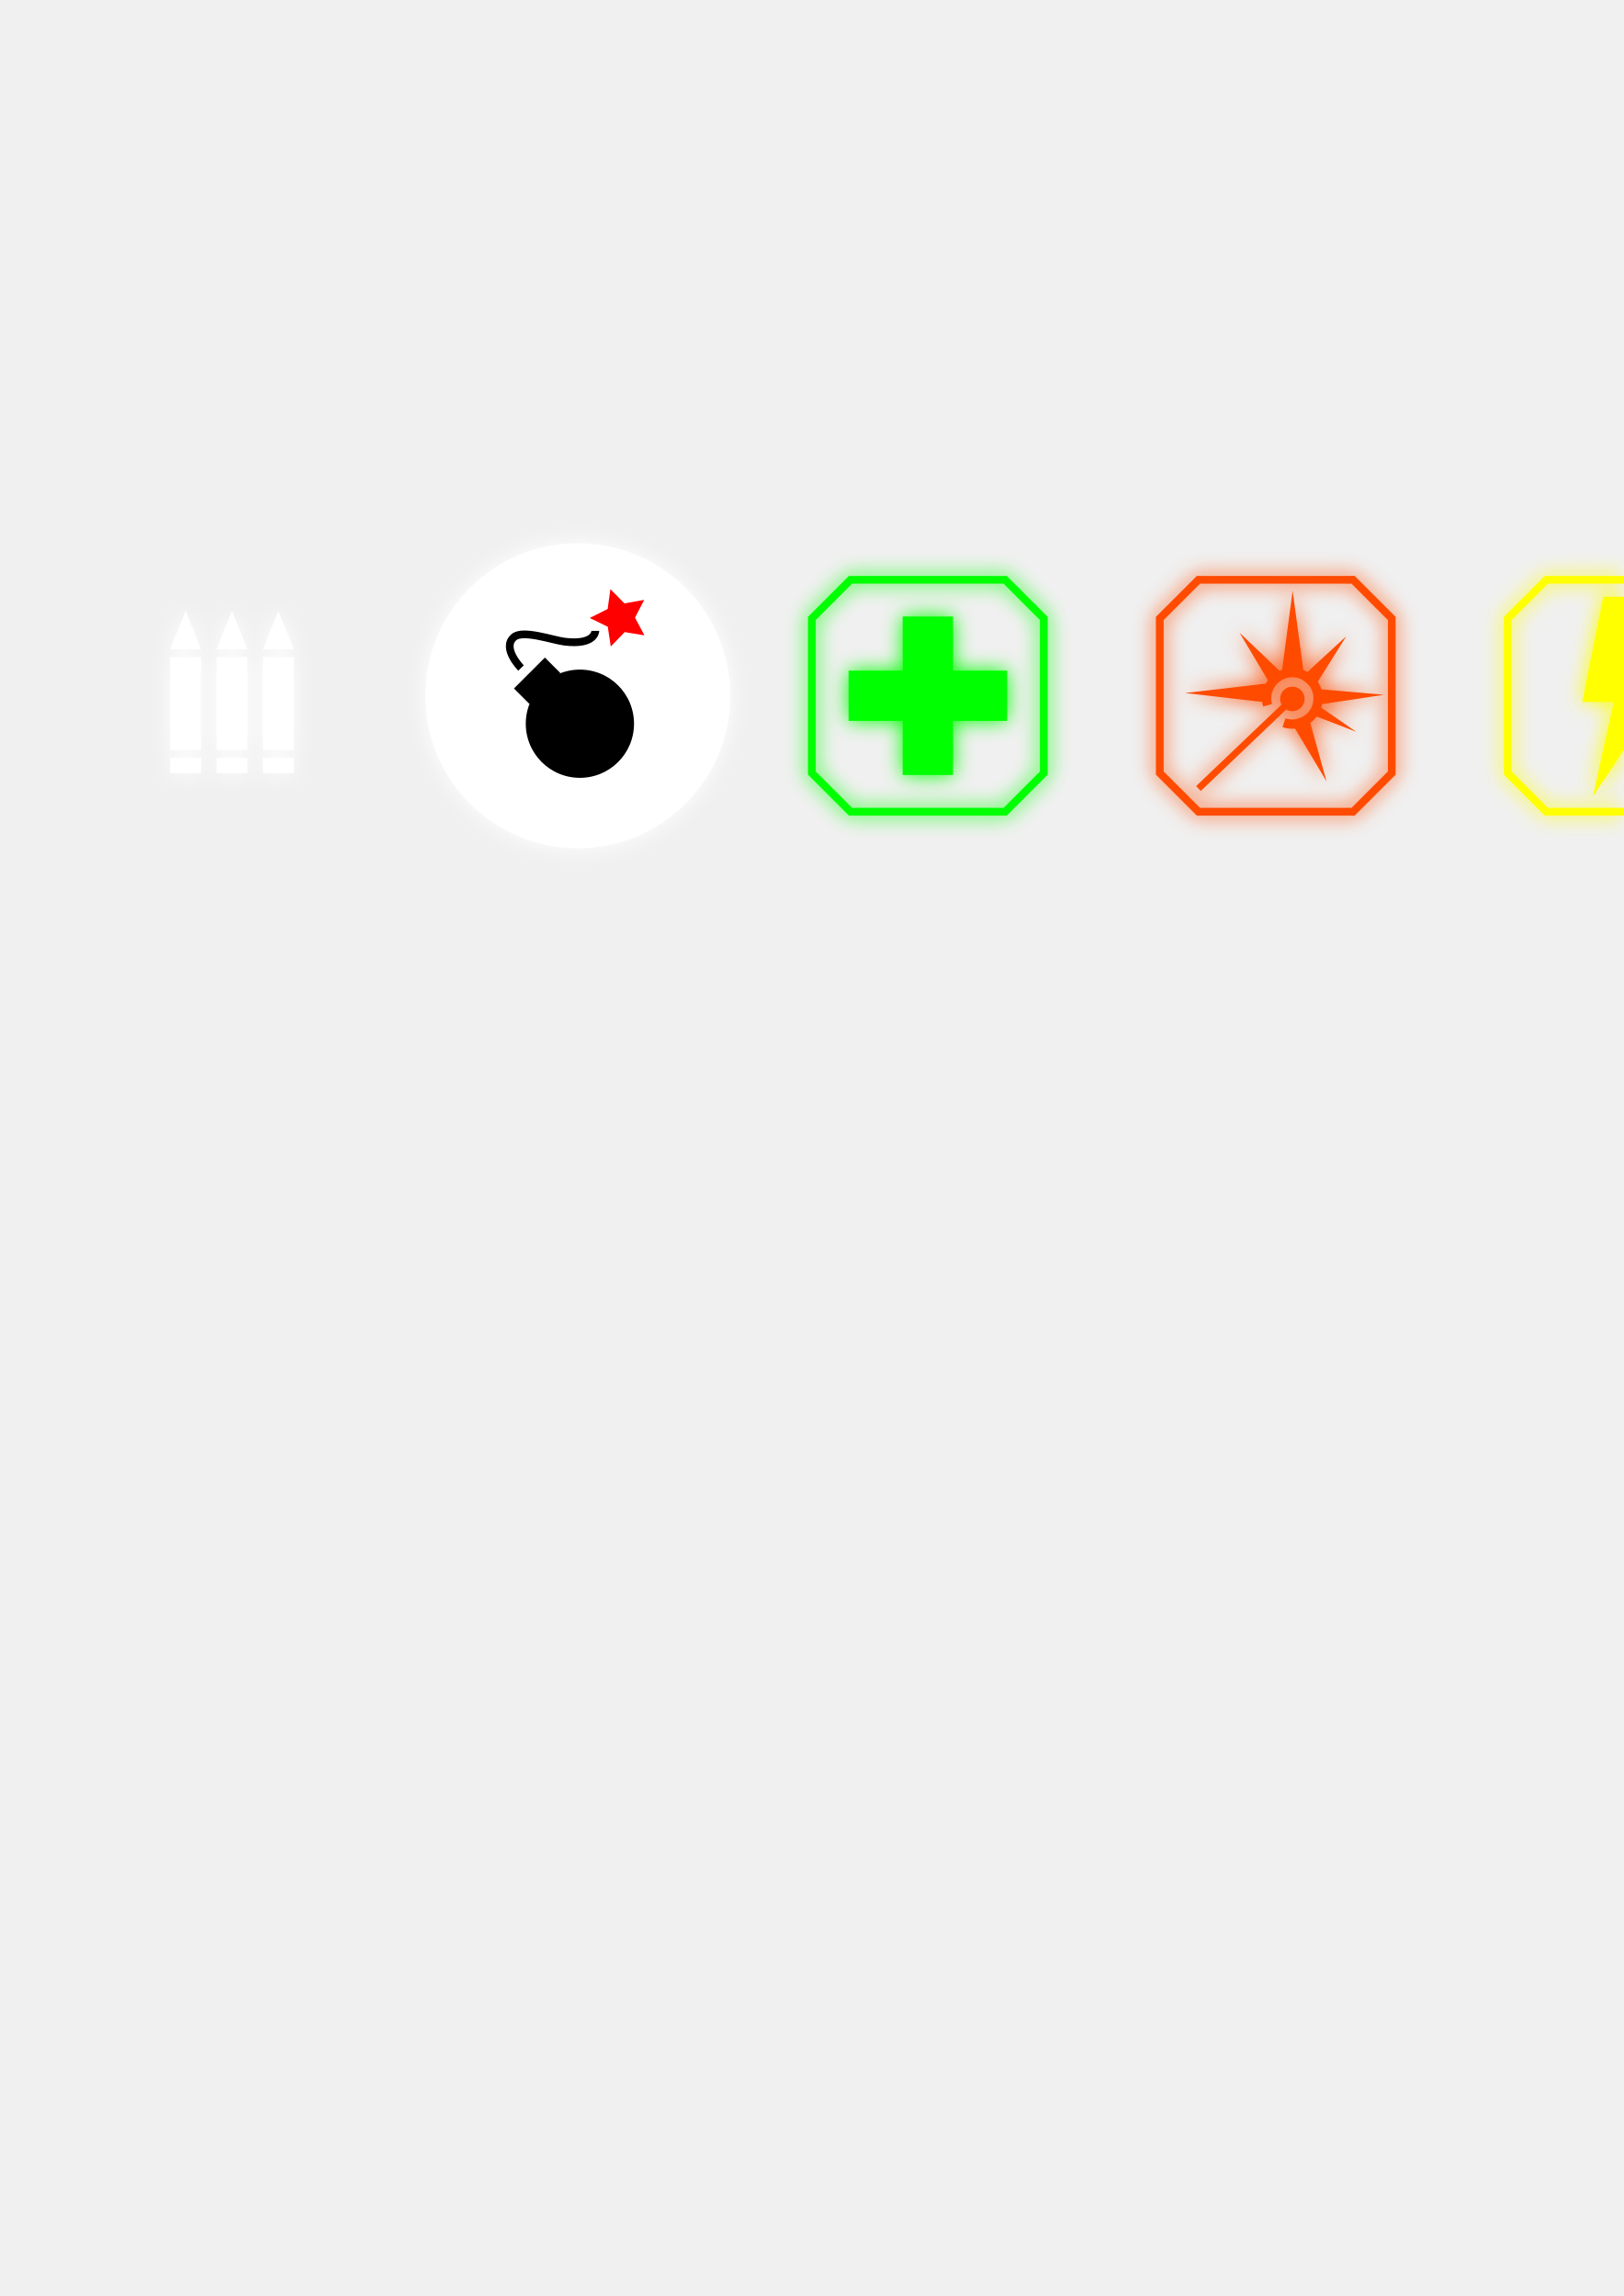
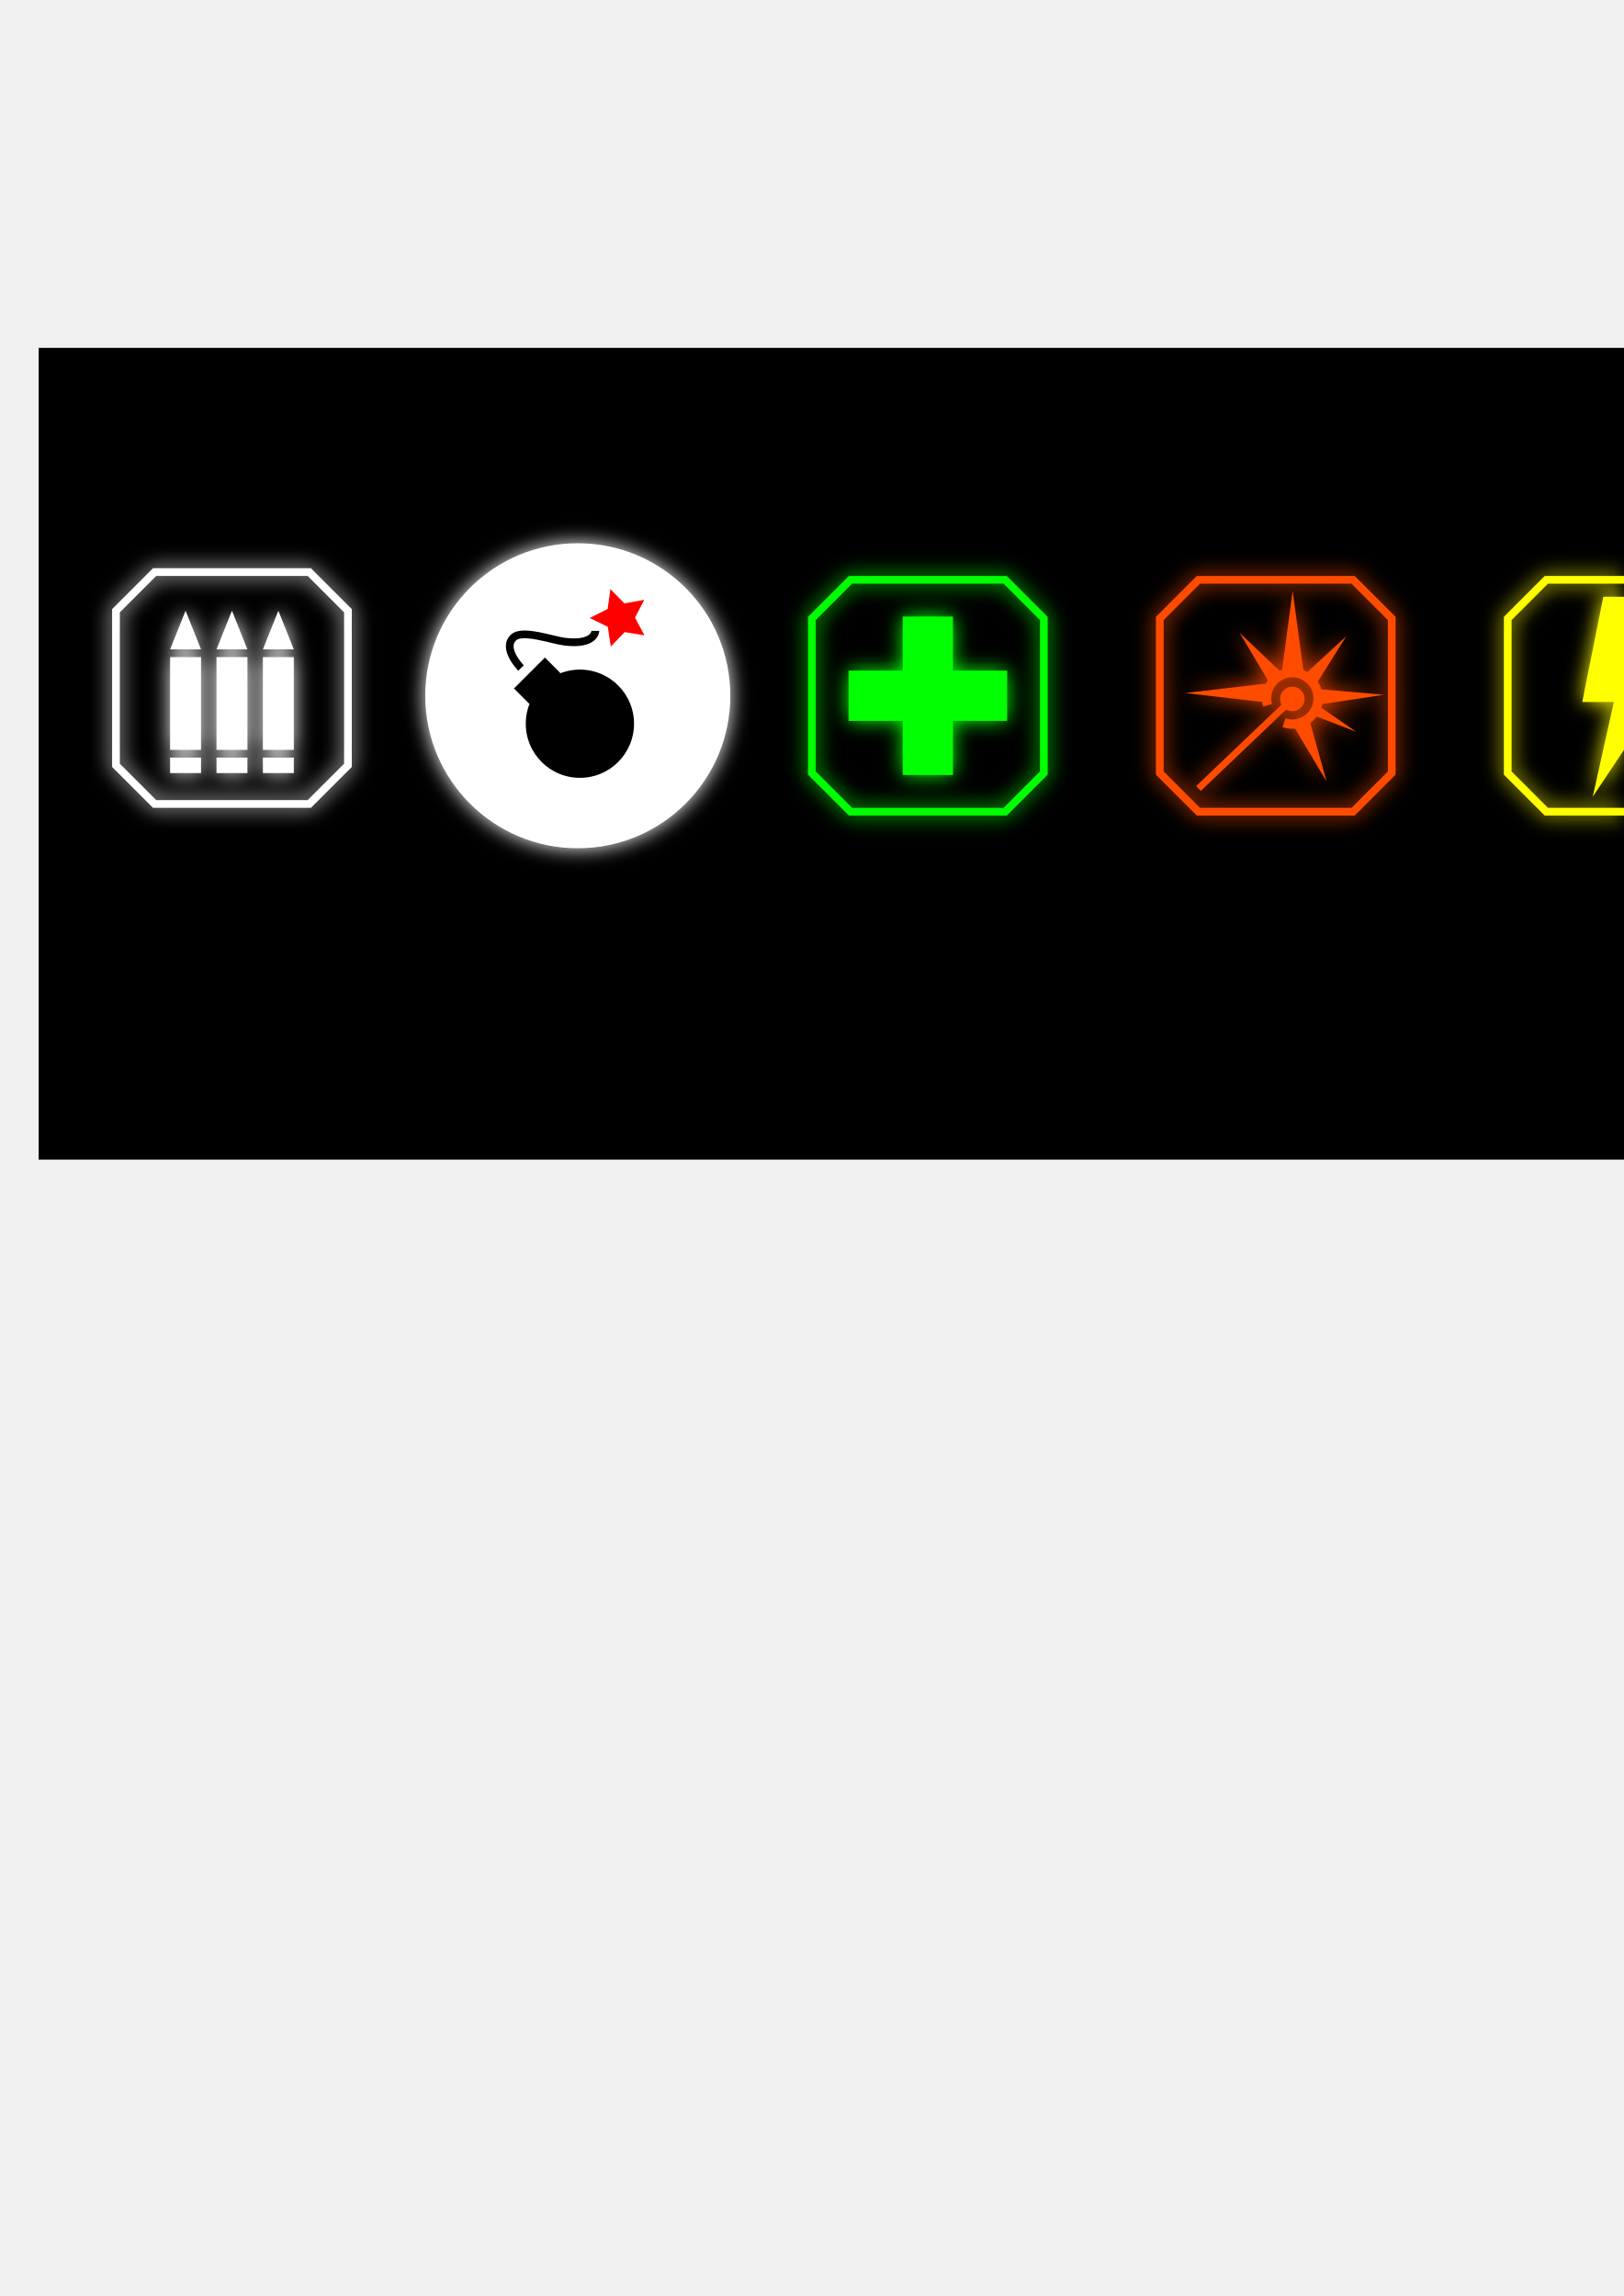
- <svg xmlns="http://www.w3.org/2000/svg" xmlns:xlink="http://www.w3.org/1999/xlink" width="210mm" height="297mm" viewBox="0 0 210 297" version="1.1" id="svg1">
+ <svg xmlns="http://www.w3.org/2000/svg" xmlns:xlink="http://www.w3.org/1999/xlink" width="210mm" height="297mm" viewBox="0 0 210 297" version="1.1" id="svg1" xml:space="preserve">
  <defs id="defs1">
-     <filter style="color-interpolation-filters:sRGB" id="filter4" x="-0.011" y="-0.121" width="1.022" height="1.241">
+     <filter style="color-interpolation-filters:sRGB" id="filter4" x="-0.01" y="-0.082" width="1.021" height="1.164">
      <feGaussianBlur stdDeviation="1.35" id="feGaussianBlur4" />
    </filter>
  </defs>
-   <rect style="display:none;fill:#000000;fill-opacity:1;stroke:none;stroke-width:1.623;stroke-dasharray:none" id="rect1" width="435" height="90" x="5" y="45" />
+   <rect style="display:inline;fill:#000000;fill-opacity:1;stroke:none;stroke-width:1.754;stroke-dasharray:none" id="rect1" width="435" height="105" x="5" y="45" />
  <g id="layer4">
    <rect style="display:none;fill:#c8c8c8;fill-opacity:1;stroke:none;stroke-width:1.5" id="rect2" width="30" height="30" x="60" y="75" />
  </g>
  <g id="layer2" style="display:inline">
    <use x="0" y="0" xlink:href="#g3" id="use3" style="filter:url(#filter4)" />
  </g>
  <g id="g26" transform="translate(7.499999)">
    <path style="fill:#ffffff;fill-opacity:1;stroke:none;stroke-width:3;stroke-opacity:1" d="m 362,80 c 0,0 3.532,-7 5.531,-7 1.862,0 5.469,7 5.469,7 z" id="path19" />
    <path style="fill:#ffffff;fill-opacity:1;stroke:none;stroke-width:3;stroke-opacity:1" d="m 362,81 h 11 v 11 h -11 z" id="path20" />
    <path style="fill:#ffffff;fill-opacity:1;stroke:none;stroke-width:3;stroke-opacity:1" d="m 362,93 -1,1 h 13 L 373,93 Z" id="path21" />
    <path style="fill:#ffffff;fill-opacity:1;stroke:none;stroke-width:3;stroke-opacity:1" d="m 367.5,94.994 c -1.602,-0.006 -3.944,1.527 -3.946,4.006 -0.001,2.474 3.446,6 3.929,6 0.517,0 3.954,-3.518 3.957,-6 0.003,-2.479 -2.44,-4 -3.94,-4.006 z" id="path22" />
    <path style="fill:#ffffff;fill-opacity:1;stroke:none;stroke-width:3;stroke-opacity:1" d="m 361,92 -3.5,0 v -5 l 3.5,-2 z" id="path23" />
    <use x="0" y="0" xlink:href="#path23" id="use26" transform="matrix(-1,0,0,1,735,0)" />
  </g>
  <g id="layer1">
    <g id="g3">
      <g id="g1">
        <circle style="display:inline;fill:#ffffff;fill-opacity:1;stroke:none;stroke-width:2.453" id="path11" cx="74.727" cy="90" r="19.727" />
        <path style="display:none;fill:#ffffff;fill-opacity:1;stroke:#ffffff;stroke-width:1;stroke-opacity:1" d="m 60,80 5,-5 h 20 l 5,5 v 20 l -5,5 h -20 l -5,-5 z" id="path1" />
        <circle style="display:inline;fill:#000000;fill-opacity:1;stroke:#ffffff;stroke-width:1;stroke-opacity:1" id="path2" cx="75" cy="93.617" r="7.5" />
        <path style="fill:#000000;fill-opacity:1;stroke:none;stroke-width:1;stroke-opacity:1" d="m 68.471,91.058 -2,-2 4,-4 2,2 z" id="path3" />
        <path style="fill:none;fill-opacity:1;stroke:#000000;stroke-width:1;stroke-dasharray:none;stroke-opacity:1" d="m 67.385,86.41 c 0,0 -2.544,-2.594 -0.914,-3.991 1.166,-1 5.029,0.395 6.529,0.58 4,0.495 4,-1.389 4,-1.389" id="path4" />
        <path style="fill:#ff0000;fill-opacity:1;stroke:#ff0000;stroke-width:0.5;stroke-dasharray:none;stroke-opacity:1" id="path5" d="m 79,79.534 2.217,-0.009 1.25,-1.832 0.694,2.106 2.128,0.623 -1.789,1.31 0.065,2.216 -1.799,-1.296 -2.088,0.747 0.677,-2.111 z" transform="rotate(-26.43165,78.7752,84.33819)" />
      </g>
      <g id="g2">
        <path style="display:inline;fill:none;fill-opacity:1;stroke:#00ff00;stroke-width:1;stroke-opacity:1" d="m 105,80 5,-5 h 20 l 5,5 V 100 L 130,105 h -20 l -5,-5 z" id="path1-9" />
        <path style="fill:#00ff00;fill-opacity:1;stroke:#00ff00;stroke-width:0.5;stroke-dasharray:none;stroke-opacity:1" d="m 117,100 h 6 v -7 h 7 v -6 h -7 v -7 h -6 v 7 h -7 v 6 h 7 z" id="path6" />
      </g>
      <g id="g7">
-         <path style="display:none;fill:none;fill-opacity:1;stroke:#ffffff;stroke-width:1;stroke-opacity:1" d="m 15,79 5,-5 h 20 l 5,5 V 99 L 40,104 H 20 l -5,-5 z" id="path1-7" />
+         <path style="display:inline;fill:none;fill-opacity:1;stroke:#ffffff;stroke-width:1;stroke-opacity:1" d="m 15,79 5,-5 h 20 l 5,5 V 99 L 40,104 H 20 l -5,-5 z" id="path1-7" />
        <g id="g10">
          <path style="fill:#ffffff;fill-opacity:1;stroke:none;stroke-width:0.447;stroke-dasharray:none;stroke-opacity:1" d="m 28,85 h 4 v 12 h -4 z" id="path7" />
          <path style="fill:#ffffff;fill-opacity:1;stroke:none;stroke-width:0.5;stroke-dasharray:none;stroke-opacity:1" d="m 28,98 h 4 v 2 h -4 v -1.989 z" id="path8" />
          <path style="fill:#ffffff;fill-opacity:1;stroke:none;stroke-width:0.5;stroke-dasharray:none;stroke-opacity:1" d="M 28,84 30,79 l 2,5 z" id="path9" />
        </g>
        <use x="0" y="0" xlink:href="#g10" id="use10" transform="translate(6.000002)" />
        <use x="0" y="0" xlink:href="#g10" id="use11" transform="translate(-6.000002)" />
      </g>
      <g id="g20" transform="matrix(1.742168,0,0,1.742168,-125.8464,-60.85147)" style="display:inline">
        <path style="display:inline;fill:none;fill-opacity:1;stroke:#ff4b00;stroke-width:1;stroke-opacity:1" d="M 150,80 155,75 h 20 l 5,5 V 100 L 175,105 h -20 l -5,-5 z" id="path1-94" transform="matrix(0.5739976,0,0,0.5739976,72.23552,34.9286)" />
        <path style="fill:none;fill-opacity:1;stroke:#ff4b00;stroke-width:0.689;stroke-dasharray:none;stroke-opacity:1" id="path17" d="m 166.335,87.293 a 1.912,1.912 0 0 1 0.904,-2.177 1.912,1.912 0 0 1 2.33,0.355 1.912,1.912 0 0 1 0.214,2.347 1.912,1.912 0 0 1 -2.227,0.771" />
        <path style="fill:none;stroke:#ff4b00;stroke-width:0.5;stroke-opacity:1" d="m 161.205,93.476 6.972,-6.653" id="path10" />
        <circle style="fill:#ff4b00;fill-opacity:1;stroke:none;stroke-width:0.5" id="path13" cx="168.177" cy="86.823" r="0.912" />
        <path style="fill:#ff4b00;fill-opacity:1;stroke:none;stroke-width:0.653" d="m 167.349,85.161 0.849,-6.369 0.858,6.369 z" id="path14" />
        <use x="0" y="0" xlink:href="#path14" id="use14" transform="matrix(0.5555674,0.4516979,-0.4573653,0.5486832,114.7703,-37.03574)" />
        <use x="0" y="0" xlink:href="#use14" id="use15" transform="matrix(0.7575944,0.7451296,-0.8464378,0.6669197,114.0925,-96.58276)" />
        <use x="0" y="0" xlink:href="#use15" id="use16" transform="matrix(0.6098668,0.3481688,-0.3442325,0.6168406,95.97472,-25.0279)" />
        <use x="0" y="0" xlink:href="#use16" id="use17" transform="matrix(1.200981,0.9210227,-1.081026,1.023223,59.54666,-157.6412)" />
        <use x="0" y="0" xlink:href="#path14" id="use19" transform="matrix(0.6198397,-0.4221968,0.4575756,0.5719149,23.94806,107.8607)" />
        <use x="0" y="0" xlink:href="#path14" id="use20" transform="matrix(0,-0.8651786,1,0,81.41672,231.9069)" />
      </g>
      <g id="g8">
        <path style="display:inline;fill:none;fill-opacity:1;stroke:#ffff00;stroke-width:1;stroke-opacity:1" d="m 195,80 5,-5 h 20 l 5,5 v 20 l -5,5 h -20 l -5,-5 z" id="path1-0" />
        <path style="fill:#ffff00;fill-opacity:1;stroke:none;stroke-width:2.314" d="m 206,103.053 2.722,-12.248 h -4.083 l 2.722,-13.609 h 8.165 l -4.083,9.548 5.444,-0.022 z" id="path12" />
      </g>
      <g id="g4" transform="matrix(0.886395,0,0,0.886395,28.66061,9.876034)">
        <path style="display:inline;fill:none;fill-opacity:1;stroke:#ffffff;stroke-width:1;stroke-opacity:1" d="m 240,80 5,-5 h 20 l 5,5 v 20 l -5,5 h -20 l -5,-5 z" id="path1-7-1" transform="matrix(1.128165,0,0,1.128165,-32.3339,-11.1418)" />
        <ellipse style="fill:#ffffff;fill-opacity:1;stroke:#ffffff;stroke-width:0.834;stroke-dasharray:none;stroke-opacity:1" id="path15" cx="255.261" cy="90.393" rx="8.938" ry="8.96" />
        <circle style="fill:#000000;fill-opacity:1;stroke:none;stroke-width:2.667;stroke-dasharray:none;stroke-opacity:1" id="path25" cx="255" cy="90" r="4" transform="matrix(1.128165,0,0,1.128165,-32.3339,-11.1418)" />
        <path style="fill:#ffffff;fill-opacity:1;stroke:none;stroke-width:1;stroke-dasharray:none;stroke-opacity:1" d="m 250.984,81.866 c 3,-2.274 -1.754,-5.082 -1.754,-5.082 l 7.731,0.739 2.485,4.672 c 0,0 -11.397,1.896 -8.463,-0.328 z" id="path16" />
        <use x="0" y="0" xlink:href="#path16" id="use18" transform="rotate(51.18235,255.0515,90.26067)" />
        <use x="0" y="0" xlink:href="#path16" id="use21" transform="rotate(100.9802,255.0515,90.26066)" />
        <use x="0" y="0" xlink:href="#path16" id="use22" transform="rotate(154.4433,255.0515,90.26067)" />
        <use x="0" y="0" xlink:href="#path16" id="use23" transform="rotate(-154.4333,255.0515,90.26067)" />
        <use x="0" y="0" xlink:href="#path16" id="use24" transform="rotate(-102.9046,255.0515,90.26067)" />
        <use x="0" y="0" xlink:href="#path16" id="use25" transform="rotate(-50.69211,255.0515,90.26067)" />
      </g>
      <g id="g5">
        <path style="display:inline;fill:none;fill-opacity:1;stroke:#0096ff;stroke-width:1;stroke-opacity:1" d="m 285,80 5,-5 h 20 l 5,5 v 20 l -5,5 h -20 l -5,-5 z" id="path1-7-1-6" />
        <path style="fill:#0096ff;fill-opacity:1;stroke:none;stroke-width:1.5;stroke-opacity:1" d="m 300,103 c 0,0 -7.333,-3.667 -9,-7 -1.667,-3.333 -2.654,-16 -2.654,-16 0,0 4.987,1.5 6.654,1 1.667,-0.5 5,-3.893 5,-3.893 z" id="path18" />
        <path style="fill:#0064ff;fill-opacity:1;stroke:none;stroke-width:1.5;stroke-opacity:1" d="m 299.971,103 c 0,0 7.333,-3.667 9,-7 C 310.638,92.667 311.625,80 311.625,80 c 0,0 -4.987,1.5 -6.654,1 -1.667,-0.5 -5,-3.893 -5,-3.893 z" id="path18-0" />
      </g>
      <g id="g6">
        <path style="display:inline;fill:none;fill-opacity:1;stroke:#ffffff;stroke-width:1;stroke-opacity:1" d="m 325,80 5,-5 h 20 l 5,5 v 20 l -5,5 h -20 l -5,-5 z" id="path1-7-1-6-2" />
        <use x="0" y="0" xlink:href="#g26" id="use27" transform="rotate(-40.56893,359.793,135.7733)" />
      </g>
    </g>
  </g>
+   <g id="layer5">
+     <g id="layer1-7" transform="translate(183.624,21.5201)">
+       <rect style="fill:#000000;fill-opacity:1;stroke:#ffffff;stroke-width:0.71" id="rect851" width="599.29" height="479.29" x="422.455" y="-46.823" />
+       <text xml:space="preserve" style="font-style:normal;font-variant:normal;font-weight:normal;font-stretch:normal;font-size:19.527px;line-height:1.25;font-family:Conthrax;-inkscape-font-specification:Conthrax;fill:#ffffff;fill-opacity:1;stroke:none;stroke-width:0.488" x="464.305" y="63.535" id="text855">
+         <tspan id="tspan853" x="464.305" y="63.535" style="font-style:normal;font-variant:normal;font-weight:normal;font-stretch:normal;font-family:Conthrax;-inkscape-font-specification:Conthrax;fill:#ffffff;fill-opacity:1;stroke-width:0.488">Single-Player Mode: 5 levels against AI</tspan>
+       </text>
+       <text xml:space="preserve" style="font-style:normal;font-weight:normal;font-size:38.696px;line-height:1.25;font-family:sans-serif;fill:#ffffff;fill-opacity:1;stroke:none;stroke-width:0.967" x="576.376" y="18.48" id="text859">
+         <tspan id="tspan857" x="576.376" y="18.48" style="fill:#ffffff;fill-opacity:1;stroke-width:0.967">INSTRUCTIONS</tspan>
+       </text>
+       <text xml:space="preserve" style="font-style:normal;font-weight:normal;font-size:36.59px;line-height:1.25;font-family:sans-serif;fill:#ffffff;fill-opacity:1;stroke:none;stroke-width:0.915" x="664.91" y="408.028" id="text863">
+         <tspan id="tspan861" x="664.91" y="408.028" style="fill:#ffffff;fill-opacity:1;stroke-width:0.915">BACK</tspan>
+       </text>
+       <text xml:space="preserve" style="font-style:normal;font-variant:normal;font-weight:normal;font-stretch:normal;font-size:19.527px;line-height:1.25;font-family:Conthrax;-inkscape-font-specification:Conthrax;fill:#ffffff;fill-opacity:1;stroke:none;stroke-width:0.488" x="441.261" y="109.483" id="text867">
+         <tspan id="tspan865" x="441.261" y="109.483" style="font-style:normal;font-variant:normal;font-weight:normal;font-stretch:normal;font-family:Conthrax;-inkscape-font-specification:Conthrax;fill:#ffffff;fill-opacity:1;stroke-width:0.488">Two-Player Mode: Frst to 3 points wins.</tspan>
+         <tspan x="441.261" y="133.892" style="font-style:normal;font-variant:normal;font-weight:normal;font-stretch:normal;font-family:Conthrax;-inkscape-font-specification:Conthrax;fill:#ffffff;fill-opacity:1;stroke-width:0.488" id="tspan869" />
+       </text>
+       <text xml:space="preserve" style="font-style:normal;font-variant:normal;font-weight:normal;font-stretch:normal;font-size:19.527px;line-height:1.25;font-family:Conthrax;-inkscape-font-specification:Conthrax;fill:#ffffff;fill-opacity:1;stroke:none;stroke-width:0.488" x="440.558" y="175.382" id="text873">
+         <tspan id="tspan871" x="440.558" y="175.382" style="font-style:normal;font-variant:normal;font-weight:normal;font-stretch:normal;font-family:Conthrax;-inkscape-font-specification:Conthrax;fill:#ffffff;fill-opacity:1;stroke-width:0.488">Easy: 3 health points</tspan>
+       </text>
+       <text xml:space="preserve" style="font-style:normal;font-variant:normal;font-weight:normal;font-stretch:normal;font-size:19.527px;line-height:1.25;font-family:Conthrax;-inkscape-font-specification:Conthrax;fill:#ffffff;fill-opacity:1;stroke:none;stroke-width:0.488" x="762.076" y="173.76" id="text877">
+         <tspan id="tspan875" x="762.076" y="173.76" style="font-style:normal;font-variant:normal;font-weight:normal;font-stretch:normal;font-family:Conthrax;-inkscape-font-specification:Conthrax;fill:#ffffff;fill-opacity:1;stroke-width:0.488">Hard: 1 health point</tspan>
+       </text>
+       <text xml:space="preserve" style="font-style:normal;font-variant:normal;font-weight:normal;font-stretch:normal;font-size:24.286px;line-height:1.25;font-family:Conthrax;-inkscape-font-specification:Conthrax;fill:#ffffff;fill-opacity:1;stroke:none;stroke-width:0.607" x="490.392" y="245.241" id="text854">
+         <tspan id="tspan852" x="490.392" y="245.241" style="font-style:normal;font-variant:normal;font-weight:normal;font-stretch:normal;font-family:Conthrax;-inkscape-font-specification:Conthrax;fill:#ffffff;fill-opacity:1;stroke-width:0.607">Ammo</tspan>
+       </text>
+       <text xml:space="preserve" style="font-style:normal;font-variant:normal;font-weight:normal;font-stretch:normal;font-size:22.667px;line-height:1.25;font-family:Conthrax;-inkscape-font-specification:Conthrax;fill:#ffffff;fill-opacity:1;stroke:none;stroke-width:0.567" x="675.304" y="244.798" id="text854-3">
+         <tspan id="tspan852-6" x="675.304" y="244.798" style="font-style:normal;font-variant:normal;font-weight:normal;font-stretch:normal;font-family:Conthrax;-inkscape-font-specification:Conthrax;fill:#ffffff;fill-opacity:1;stroke-width:0.567">Health</tspan>
+       </text>
+       <text xml:space="preserve" style="font-style:normal;font-variant:normal;font-weight:normal;font-stretch:normal;font-size:22.606px;line-height:1.25;font-family:Conthrax;-inkscape-font-specification:Conthrax;fill:#ffffff;fill-opacity:1;stroke:none;stroke-width:0.565" x="489.228" y="288.768" id="text854-3-7">
+         <tspan id="tspan852-6-5" x="489.228" y="288.768" style="font-style:normal;font-variant:normal;font-weight:normal;font-stretch:normal;font-family:Conthrax;-inkscape-font-specification:Conthrax;fill:#ffffff;fill-opacity:1;stroke-width:0.565">Missile</tspan>
+       </text>
+       <text xml:space="preserve" style="font-style:normal;font-variant:normal;font-weight:normal;font-stretch:normal;font-size:24.286px;line-height:1.25;font-family:Conthrax;-inkscape-font-specification:Conthrax;fill:#ffffff;fill-opacity:1;stroke:none;stroke-width:0.607" x="675.244" y="288.547" id="text854-3-7-3">
+         <tspan id="tspan852-6-5-5" x="675.244" y="288.547" style="font-style:normal;font-variant:normal;font-weight:normal;font-stretch:normal;font-family:Conthrax;-inkscape-font-specification:Conthrax;fill:#ffffff;fill-opacity:1;stroke-width:0.607">Laser</tspan>
+       </text>
+       <text xml:space="preserve" style="font-style:normal;font-variant:normal;font-weight:normal;font-stretch:normal;font-size:22.606px;line-height:1.25;font-family:Conthrax;-inkscape-font-specification:Conthrax;fill:#ffffff;fill-opacity:1;stroke:none;stroke-width:0.565" x="489.499" y="332.296" id="text854-3-7-3-6">
+         <tspan id="tspan852-6-5-5-2" x="489.499" y="332.296" style="font-style:normal;font-variant:normal;font-weight:normal;font-stretch:normal;font-family:Conthrax;-inkscape-font-specification:Conthrax;fill:#ffffff;fill-opacity:1;stroke-width:0.565">Shield</tspan>
+       </text>
+       <text xml:space="preserve" style="font-style:normal;font-variant:normal;font-weight:normal;font-stretch:normal;font-size:24.286px;line-height:1.25;font-family:Conthrax;-inkscape-font-specification:Conthrax;fill:#ffffff;fill-opacity:1;stroke:none;stroke-width:0.607" x="675.487" y="330.243" id="text854-3-7-3-6-9">
+         <tspan id="tspan852-6-5-5-2-1" x="675.487" y="330.243" style="font-style:normal;font-variant:normal;font-weight:normal;font-stretch:normal;font-family:Conthrax;-inkscape-font-specification:Conthrax;fill:#ffffff;fill-opacity:1;stroke-width:0.607">Spiked Ram</tspan>
+       </text>
+       <text xml:space="preserve" style="font-style:normal;font-variant:normal;font-weight:normal;font-stretch:normal;font-size:22.667px;line-height:1.25;font-family:Conthrax;-inkscape-font-specification:Conthrax;fill:#ffffff;fill-opacity:1;stroke:none;stroke-width:0.567" x="905.696" y="244.798" id="text854-3-7-3-6-9-2">
+         <tspan id="tspan852-6-5-5-2-1-7" x="905.696" y="244.798" style="font-style:normal;font-variant:normal;font-weight:normal;font-stretch:normal;font-family:Conthrax;-inkscape-font-specification:Conthrax;fill:#ffffff;fill-opacity:1;stroke-width:0.567">Bomb</tspan>
+       </text>
+     </g>
+     <use x="0" y="0" xlink:href="#g6" id="use28" transform="matrix(1.290322,0,0,1.290322,203.1563,185.6593)" />
+     <use x="0" y="0" xlink:href="#g7" id="use29" transform="matrix(1.290323,0,0,1.290323,603.382,142.3613)" />
+     <use x="0" y="0" xlink:href="#g5" id="use30" transform="matrix(1.290322,0,0,1.290322,254.9113,232.8116)" />
+     <use x="0" y="0" xlink:href="#g2" id="use31" transform="matrix(1.290323,0,0,1.290323,677.6863,142.9418)" />
+     <use x="0" y="0" xlink:href="#g20" id="use32" transform="matrix(1.290323,0,0,1.290323,620.0601,187.3926)" />
+     <use x="0" y="0" xlink:href="#g4" id="use33" transform="matrix(1.290322,0,0,1.290322,503.9891,232.8736)" />
+     <use x="0" y="0" xlink:href="#g1" id="use34" transform="translate(985.3083,169.3333)" />
+   </g>
</svg>
